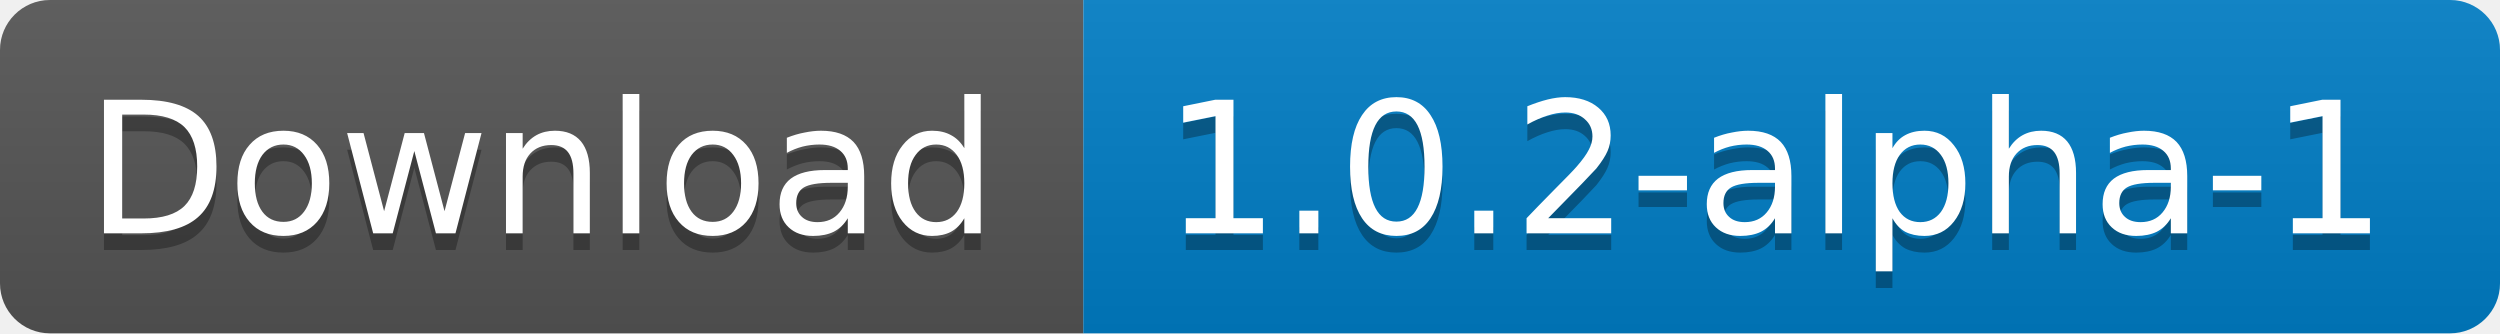
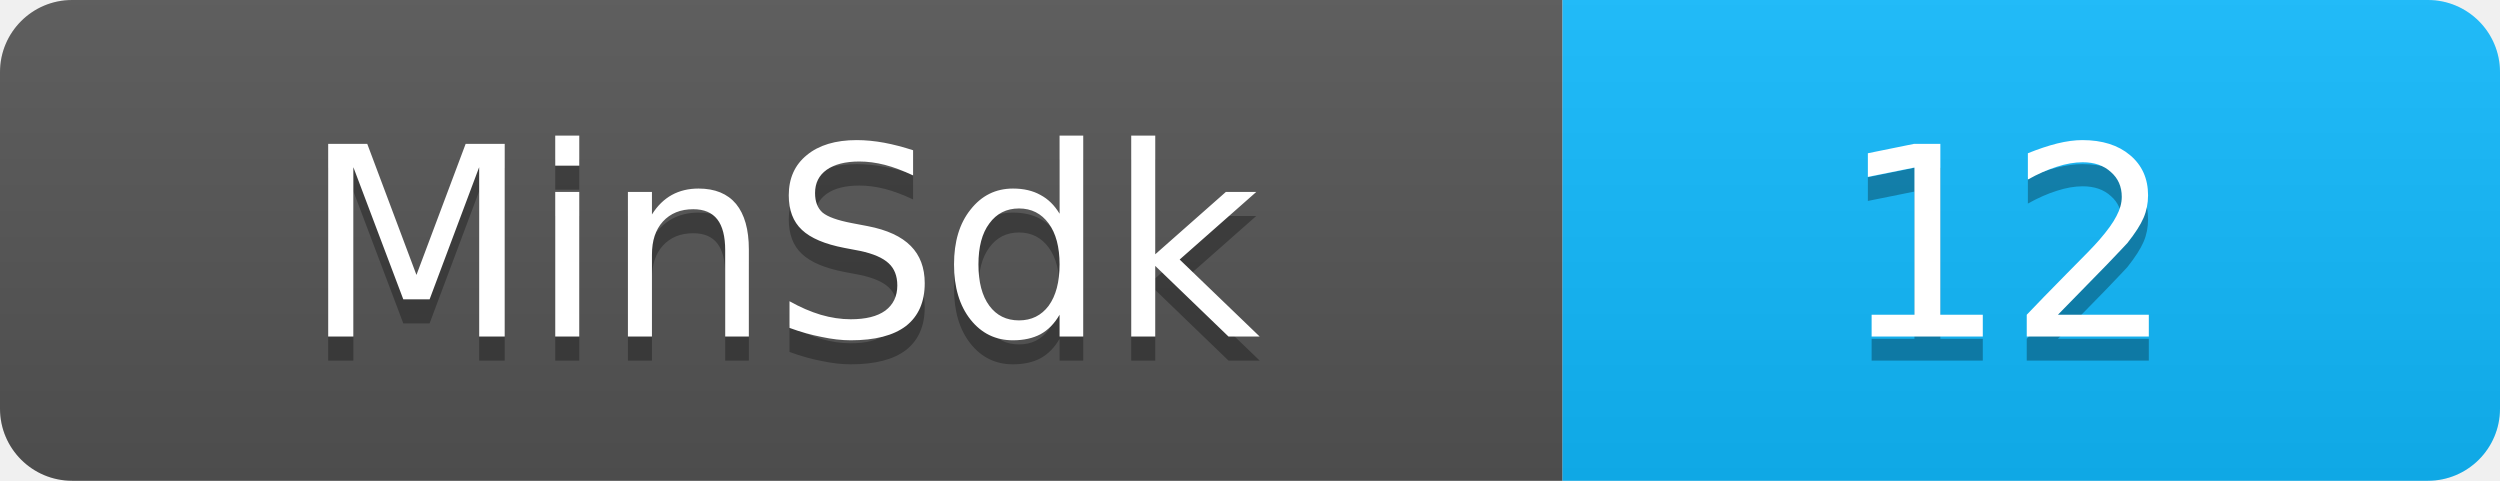
- <svg xmlns="http://www.w3.org/2000/svg" width="150" height="20">
+ <svg xmlns="http://www.w3.org/2000/svg" height="20" width="104">
  <linearGradient id="b" x2="0" y2="100%">
    <stop offset="0" stop-color="#bbb" stop-opacity=".1" />
    <stop offset="1" stop-opacity=".1" />
  </linearGradient>
  <clipPath id="a">
-     <rect width="150" height="20" rx="3" fill="#fff" />
+     <rect fill="#fff" height="20" rx="3" width="104" />
  </clipPath>
  <g clip-path="url(#a)">
-     <path fill="#555" d="M0 0h65v20H0z" />
-     <path fill="#007ec6" d="M65 0h85v20H65z" />
-     <path fill="url(#b)" d="M0 0h150v20H0z" />
+     <path d="M0 0h65v20H0z" fill="#555" />
+     <path d="M65 0h39v20H65z" fill="#11bbff" />
+     <path d="M0 0h104v20H0z" fill="url(#b)" />
  </g>
-   <g fill="#fff" text-anchor="middle" font-family="DejaVu Sans,Verdana,Geneva,sans-serif" font-size="11">
-     <text x="32.5" y="15" fill="#010101" fill-opacity=".3">Download</text>
-     <text x="32.5" y="14">Download</text>
-     <text x="106.5" y="15" fill="#010101" fill-opacity=".3">1.0.2-alpha-1</text>
-     <text x="106.5" y="14">1.0.2-alpha-1</text>
+   <g fill="#fff" font-family="DejaVu Sans,Verdana,Geneva,sans-serif" font-size="11" text-anchor="middle">
+     <text fill="#010101" fill-opacity=".3" x="32.5" y="15">MinSdk</text>
+     <text x="32.5" y="14">MinSdk</text>
+     <text fill="#010101" fill-opacity=".3" x="83.5" y="15">12</text>
+     <text x="83.5" y="14">12
+         </text>
  </g>
</svg>
